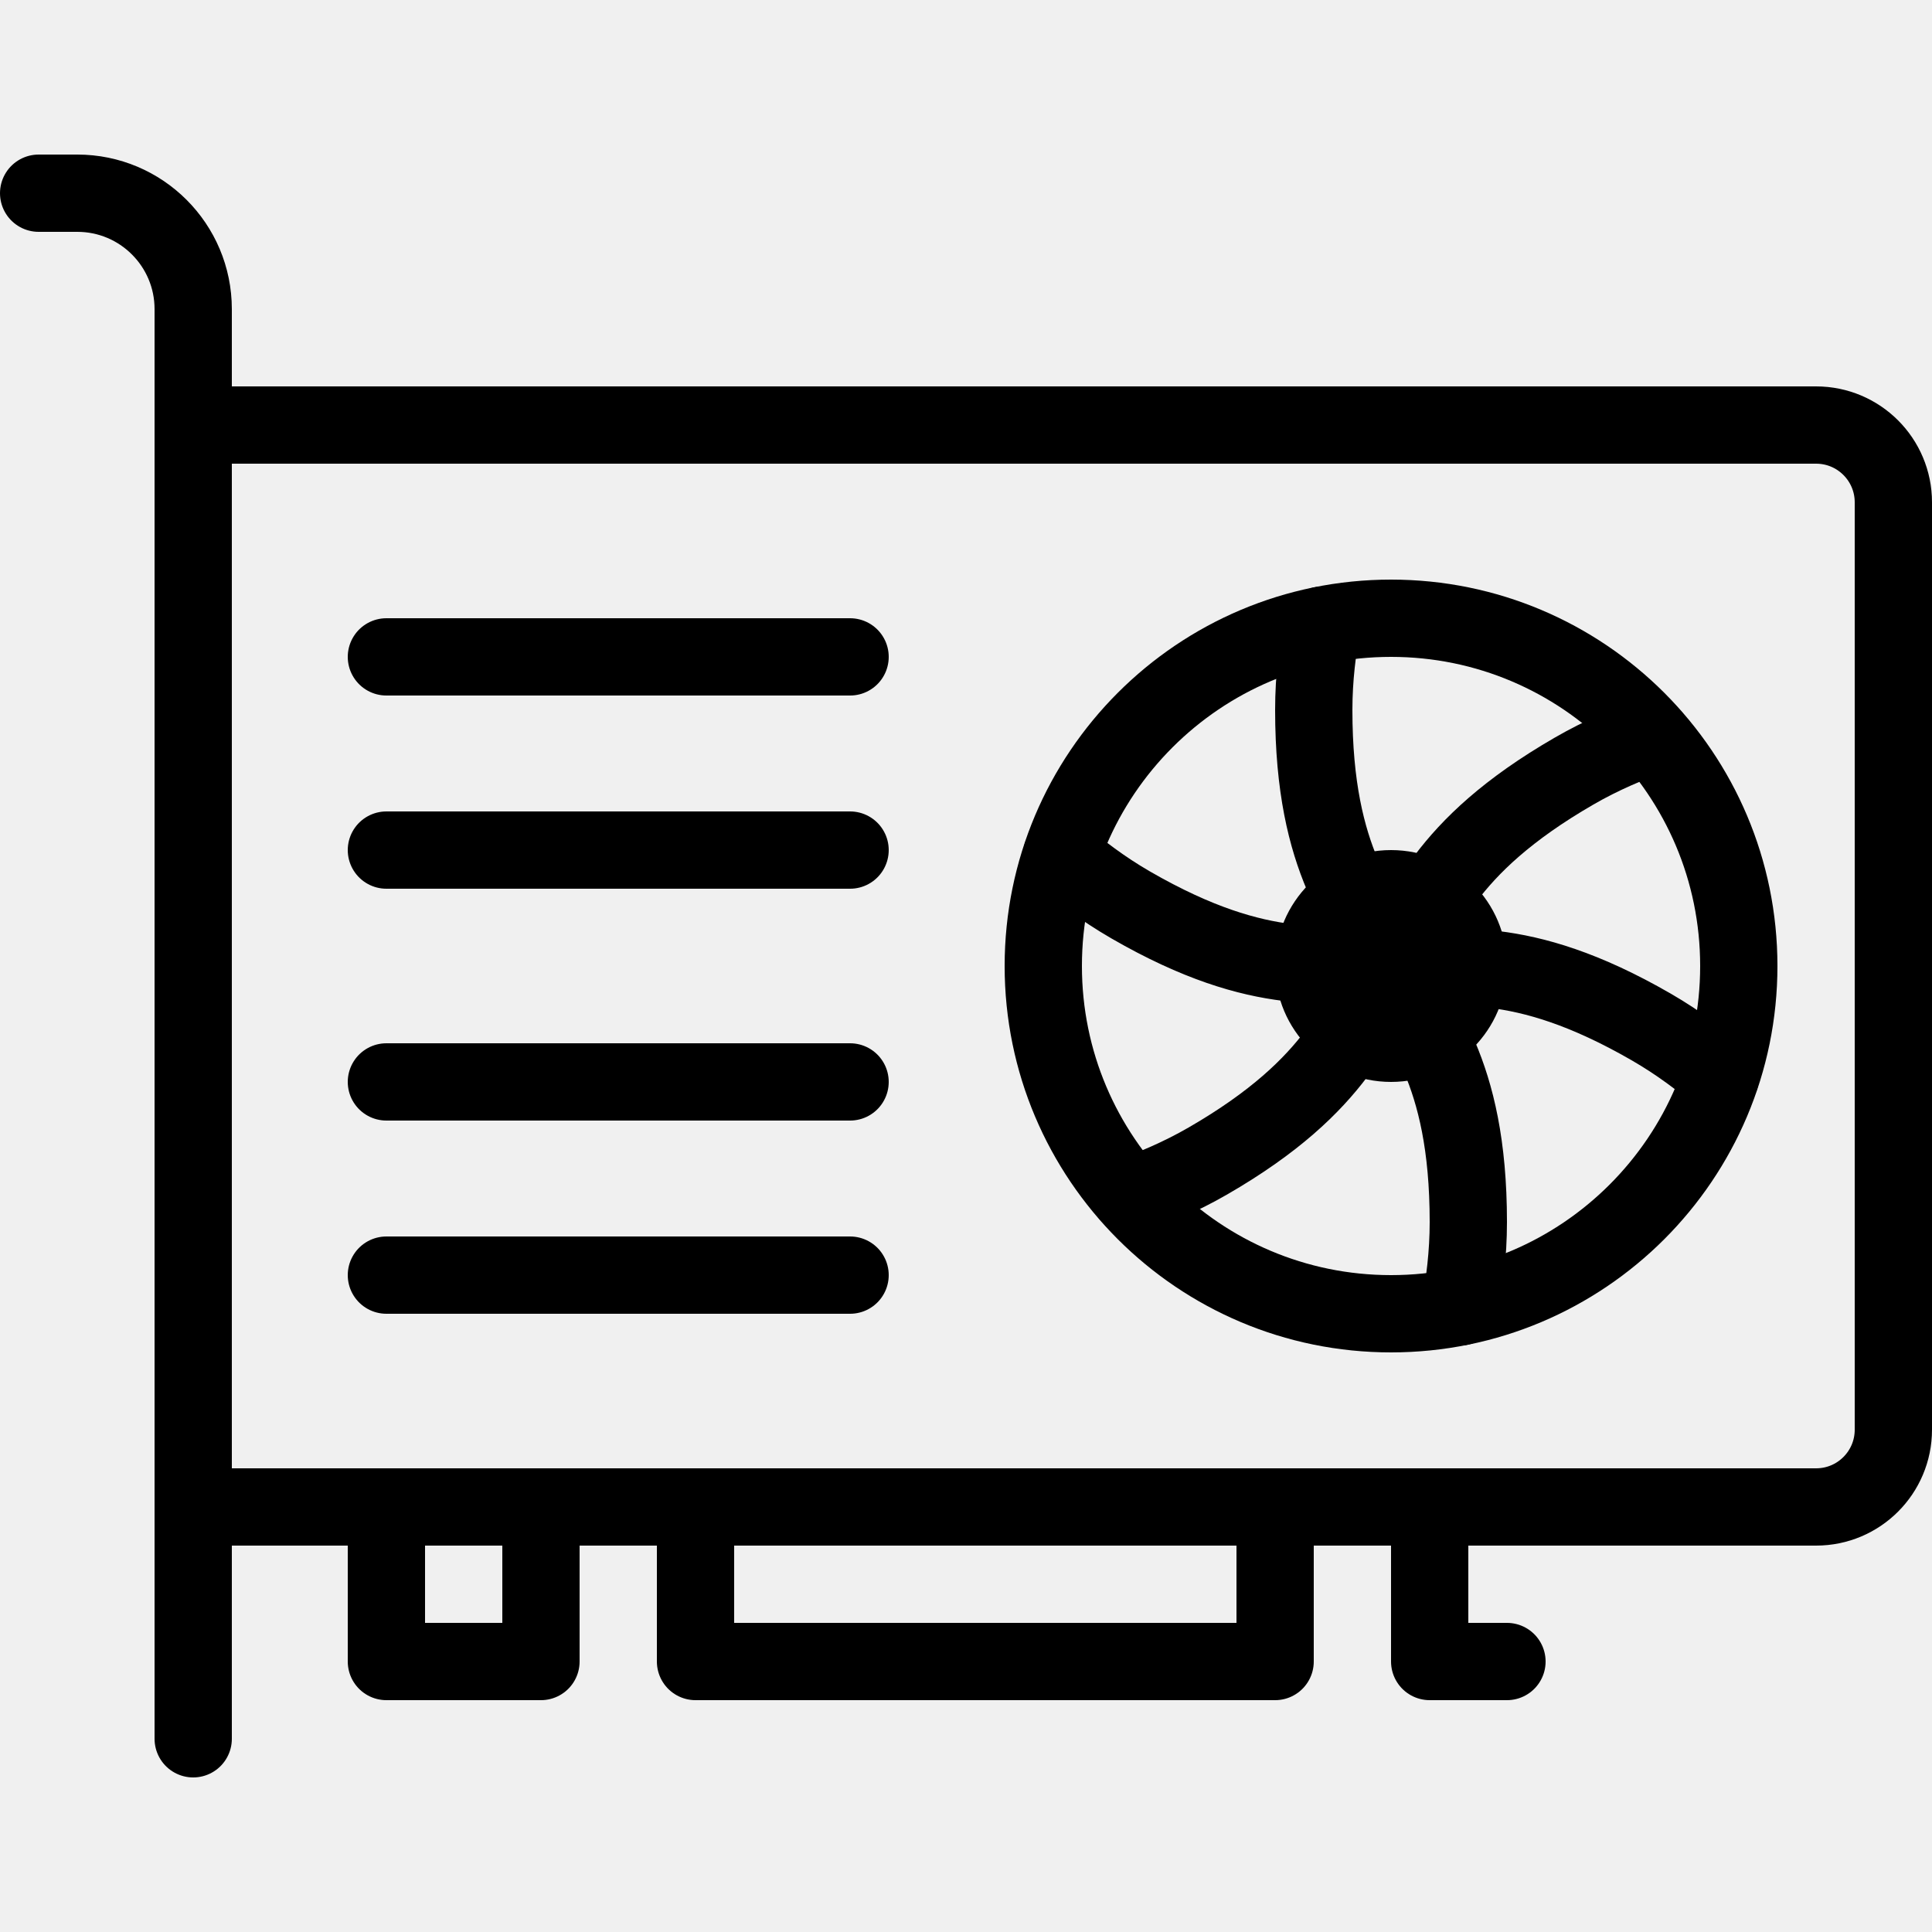
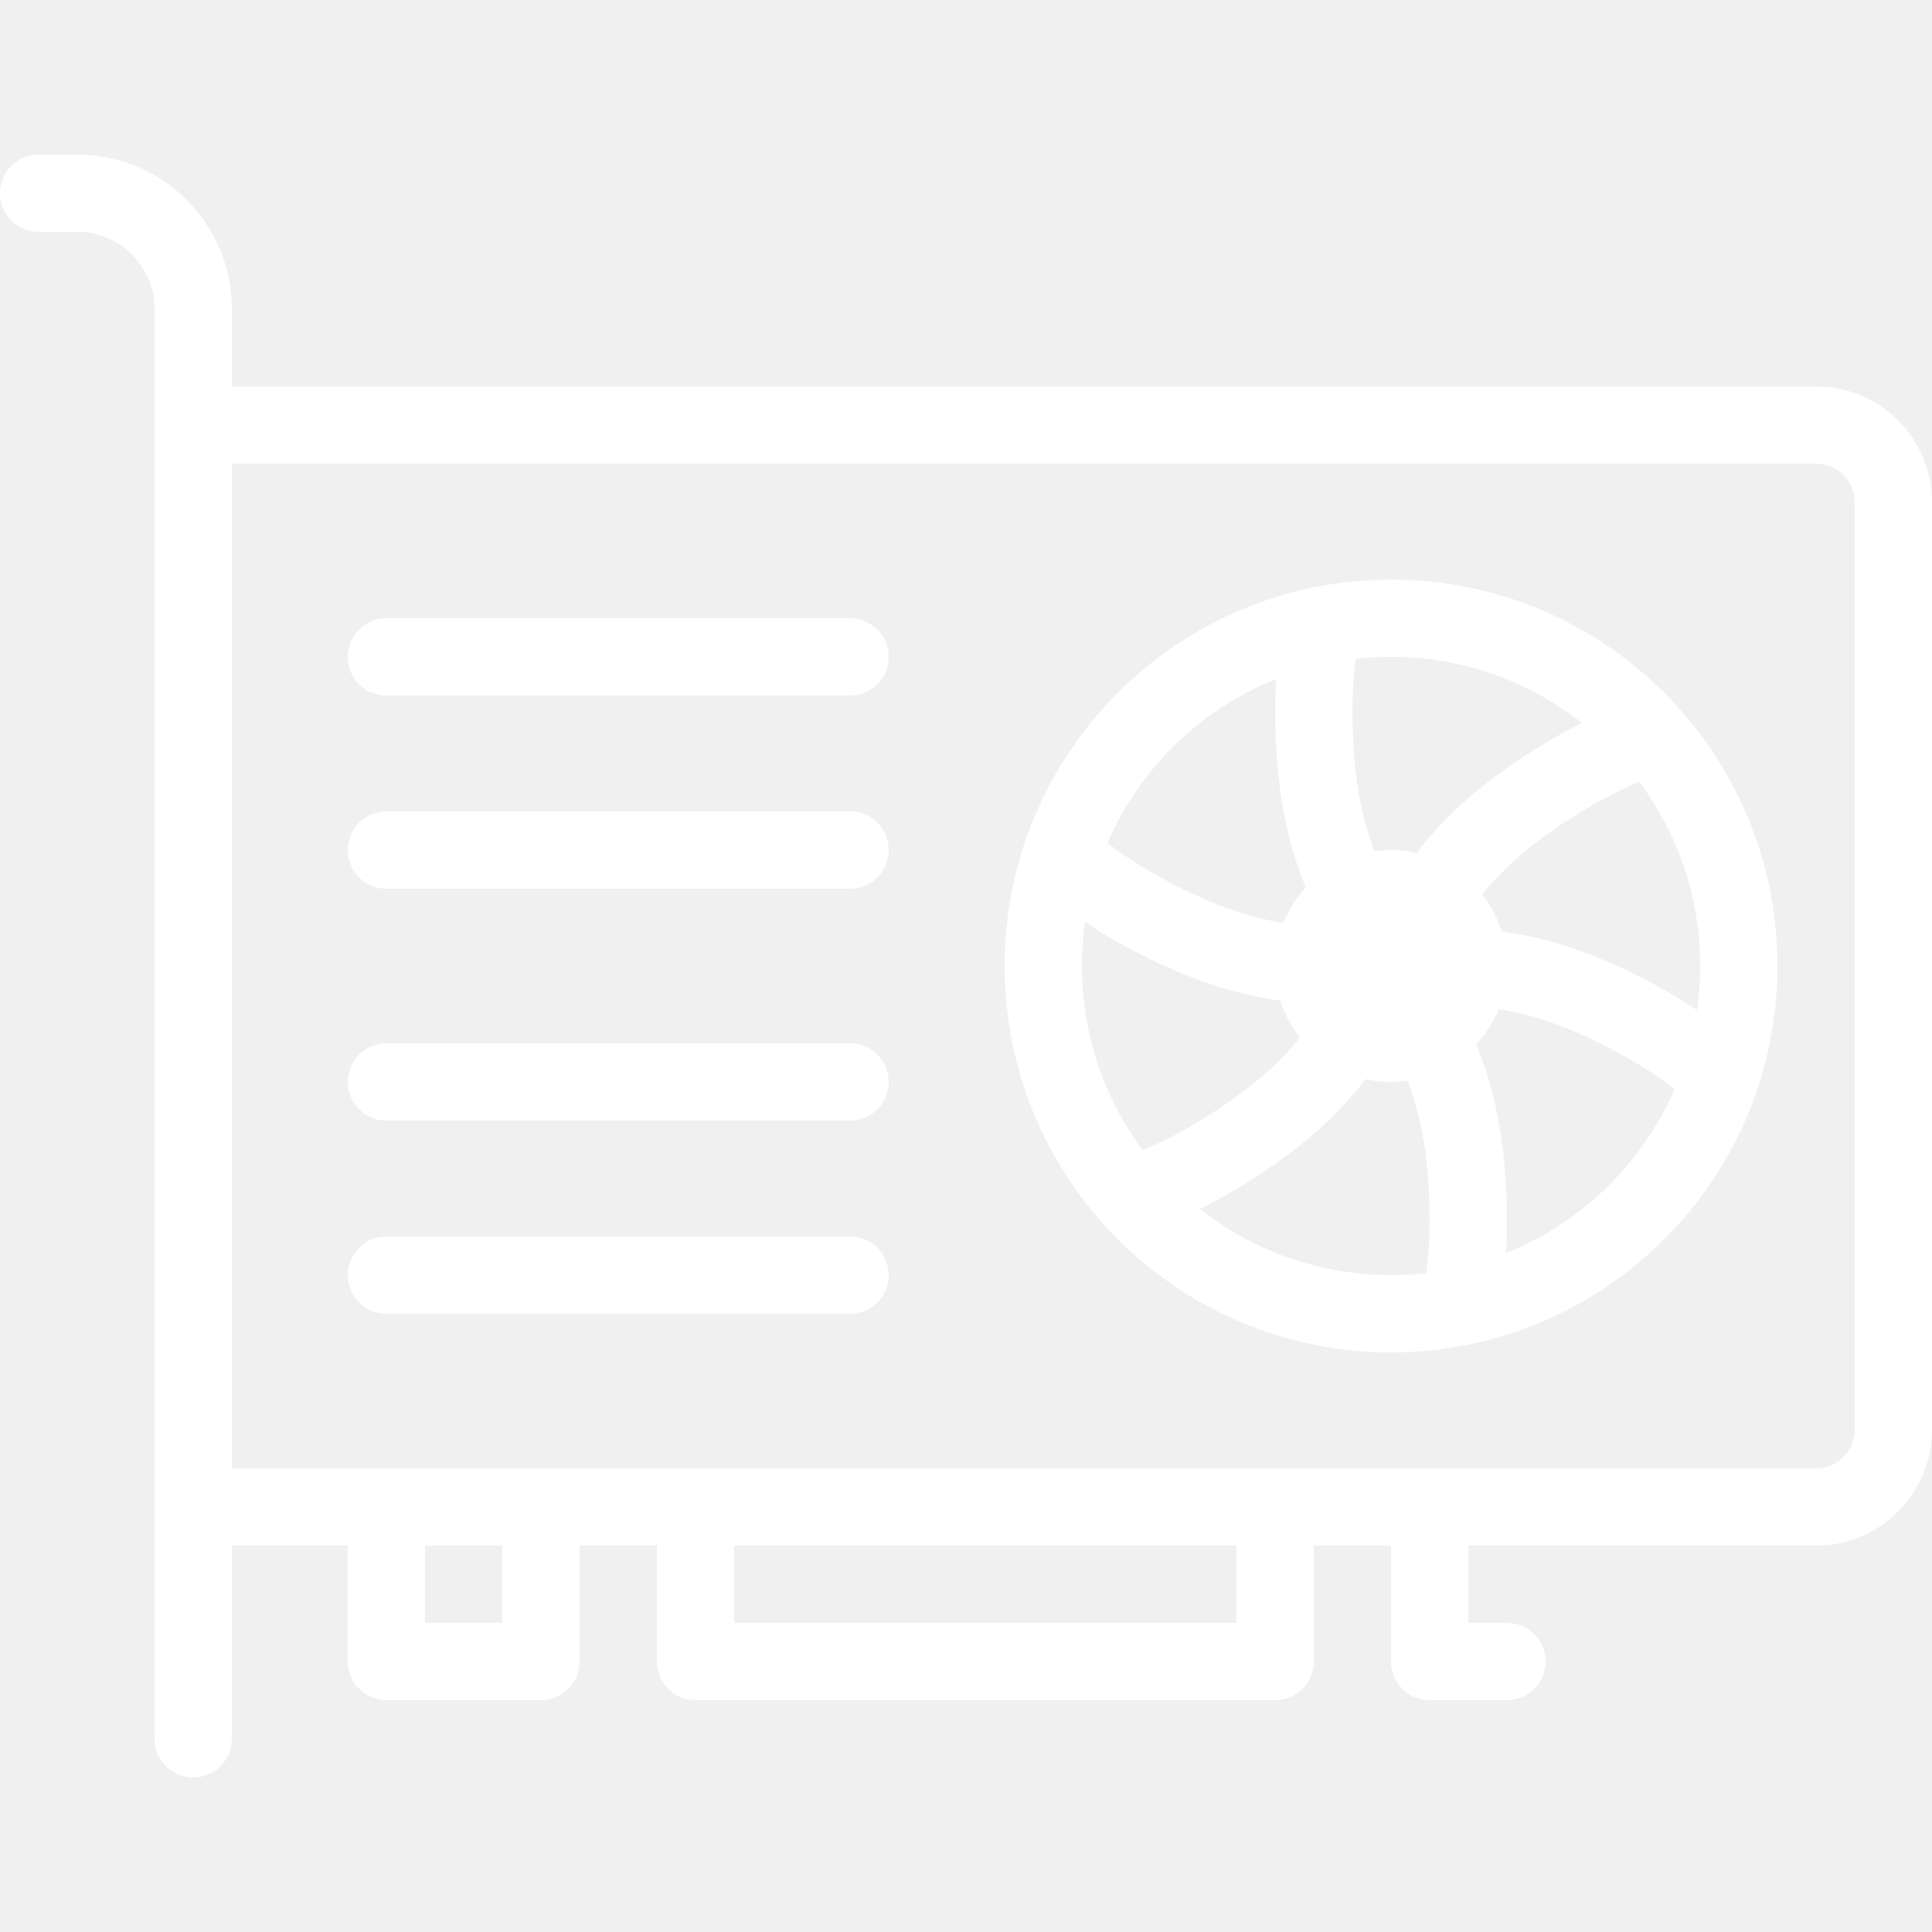
<svg xmlns="http://www.w3.org/2000/svg" viewBox="0 0 50 50" width="100" height="100">
-   <path fill="none" stroke="#000" stroke-linecap="round" stroke-width="2" d="M1,5h1c1.657,0,3,1.343,3,3v37" />
-   <path d="M36 22A3 3 0 1 0 36 28A3 3 0 1 0 36 22Z" />
-   <path fill="none" stroke="#000" stroke-width="2" d="M5,11h42c1.105,0,2,0.895,2,2v24c0,1.105-0.895,2-2,2H5" />
-   <path fill="none" stroke="#000" stroke-linejoin="round" stroke-width="2" d="M18 39L18 43 33 43 33 39" />
-   <path fill="none" stroke="#000" stroke-linecap="round" stroke-linejoin="round" stroke-width="2" d="M14 39L14 43 10 43 10 39M37 39L37 43 39 43" />
-   <path fill="none" stroke="#000" stroke-linecap="round" stroke-width="2" d="M29.263 30.954c.565-.198 1.271-.488 1.999-.909 3.464-2 3.835-3.742 4.737-5.045M37.786 33.821c.112-.59.214-1.35.214-2.196 0-4-1.324-5.192-2-6.625" />
-   <path fill="none" stroke="#000" stroke-linecap="round" stroke-width="2" d="M27.472 22.14c.455.391 1.06.858 1.791 1.28 3.464 2 5.158 1.45 6.737 1.58M44.528 27.86c-.455-.391-1.06-.858-1.791-1.28-3.464-2-5.158-1.45-6.737-1.58M34.214 16.179C34.102 16.769 34 17.529 34 18.375c0 4 1.324 5.192 2 6.625" />
-   <path fill="none" stroke="#000" stroke-linecap="round" stroke-width="2" d="M42.737,19.046c-0.565,0.198-1.271,0.488-1.999,0.909c-3.464,2-3.835,3.742-4.737,5.045" />
-   <path fill="none" stroke="#000" stroke-linecap="round" stroke-width="2" d="M36 16A9 9 0 1 0 36 34A9 9 0 1 0 36 16Z" />
-   <path fill="none" stroke="#000" stroke-linecap="round" stroke-linejoin="round" stroke-width="2" d="M10 17L22 17M10 22L22 22M10 28L22 28M10 33L22 33" />
+   <path fill="none" stroke="#FFFFFF" stroke-linecap="round" stroke-width="2" d="M1,5h1c1.657,0,3,1.343,3,3v37" />
+   <path d="M36 22A3 3 0 1 0 36 28A3 3 0 1 0 36 22Z" fill="#FFFFFF" />
+   <path fill="none" stroke="#FFFFFF" stroke-width="2" d="M5,11h42c1.105,0,2,0.895,2,2v24c0,1.105-0.895,2-2,2H5" />
+   <path fill="none" stroke="#FFFFFF" stroke-linejoin="round" stroke-width="2" d="M18 39L18 43 33 43 33 39" />
+   <path fill="none" stroke="#FFFFFF" stroke-linecap="round" stroke-linejoin="round" stroke-width="2" d="M14 39L14 43 10 43 10 39M37 39L37 43 39 43" />
+   <path fill="none" stroke="#FFFFFF" stroke-linecap="round" stroke-width="2" d="M29.263 30.954c.565-.198 1.271-.488 1.999-.909 3.464-2 3.835-3.742 4.737-5.045M37.786 33.821c.112-.59.214-1.35.214-2.196 0-4-1.324-5.192-2-6.625" />
+   <path fill="none" stroke="#FFFFFF" stroke-linecap="round" stroke-width="2" d="M27.472 22.14c.455.391 1.06.858 1.791 1.28 3.464 2 5.158 1.45 6.737 1.58M44.528 27.86c-.455-.391-1.06-.858-1.791-1.28-3.464-2-5.158-1.45-6.737-1.58M34.214 16.179C34.102 16.769 34 17.529 34 18.375c0 4 1.324 5.192 2 6.625" />
+   <path fill="none" stroke="#FFFFFF" stroke-linecap="round" stroke-width="2" d="M42.737,19.046c-0.565,0.198-1.271,0.488-1.999,0.909c-3.464,2-3.835,3.742-4.737,5.045" />
+   <path fill="none" stroke="#FFFFFF" stroke-linecap="round" stroke-width="2" d="M36 16A9 9 0 1 0 36 34A9 9 0 1 0 36 16Z" />
+   <path fill="none" stroke="#FFFFFF" stroke-linecap="round" stroke-linejoin="round" stroke-width="2" d="M10 17L22 17M10 22L22 22M10 28L22 28M10 33L22 33" />
</svg>
